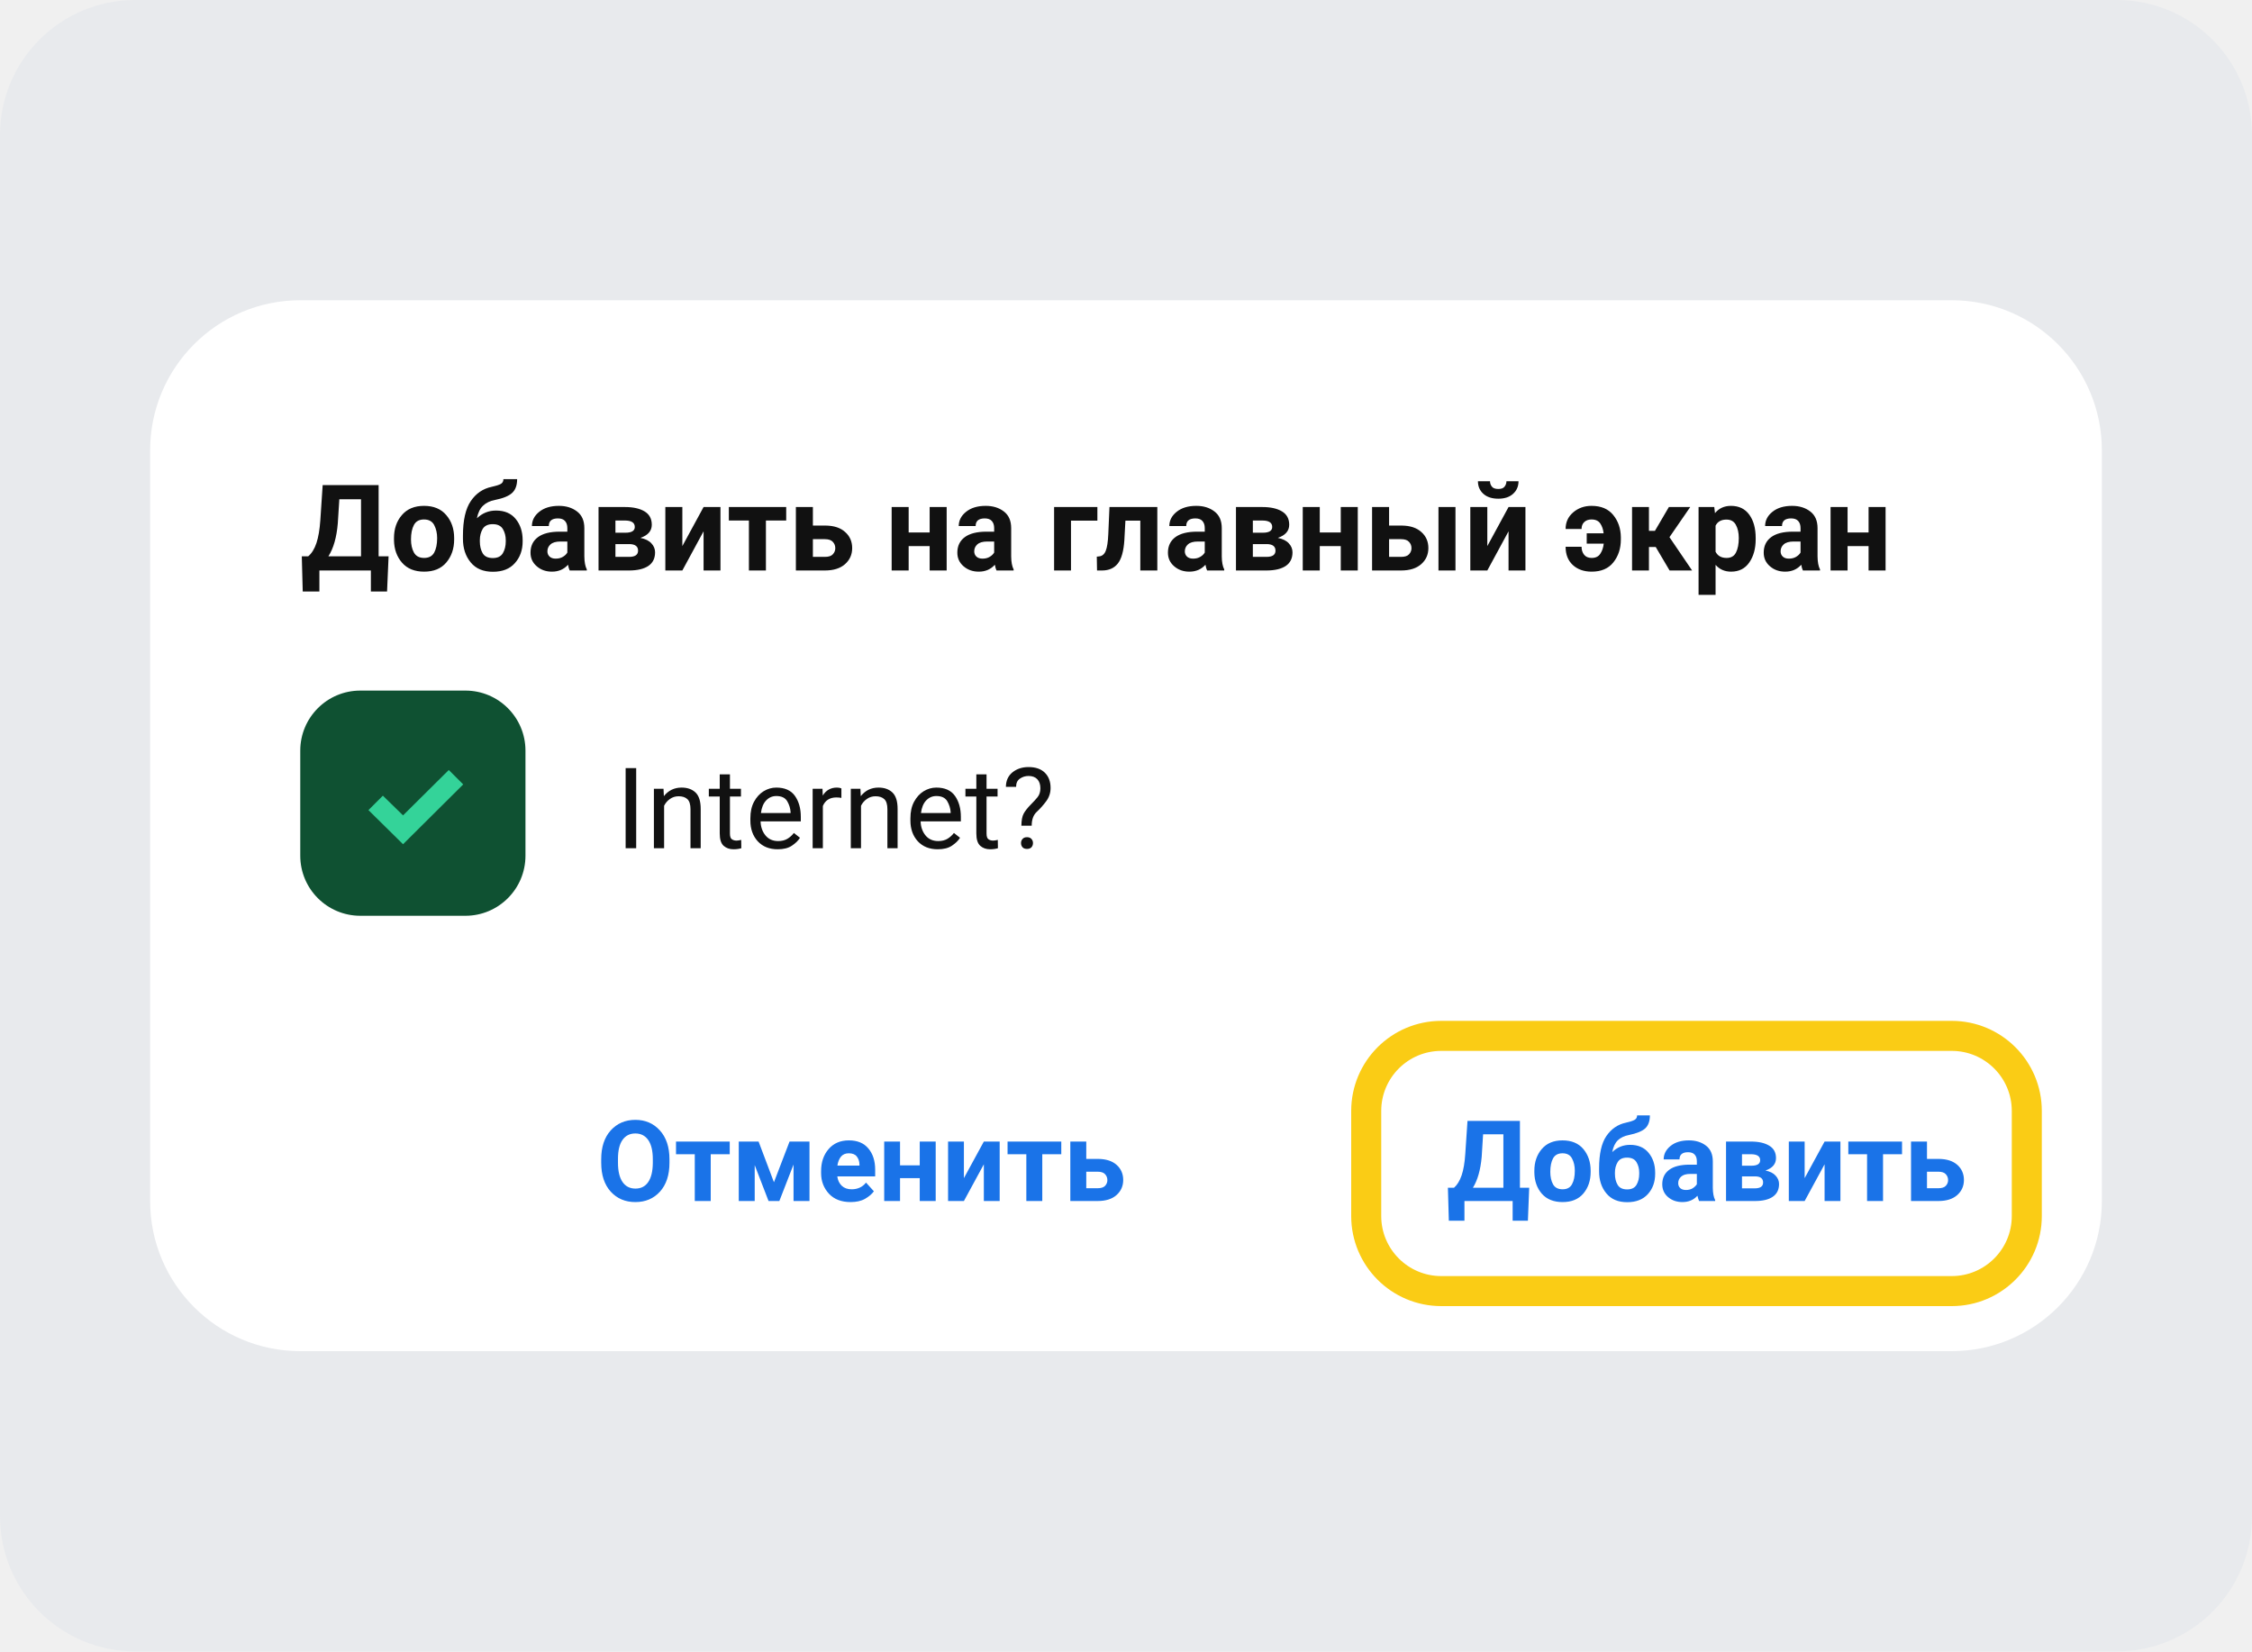
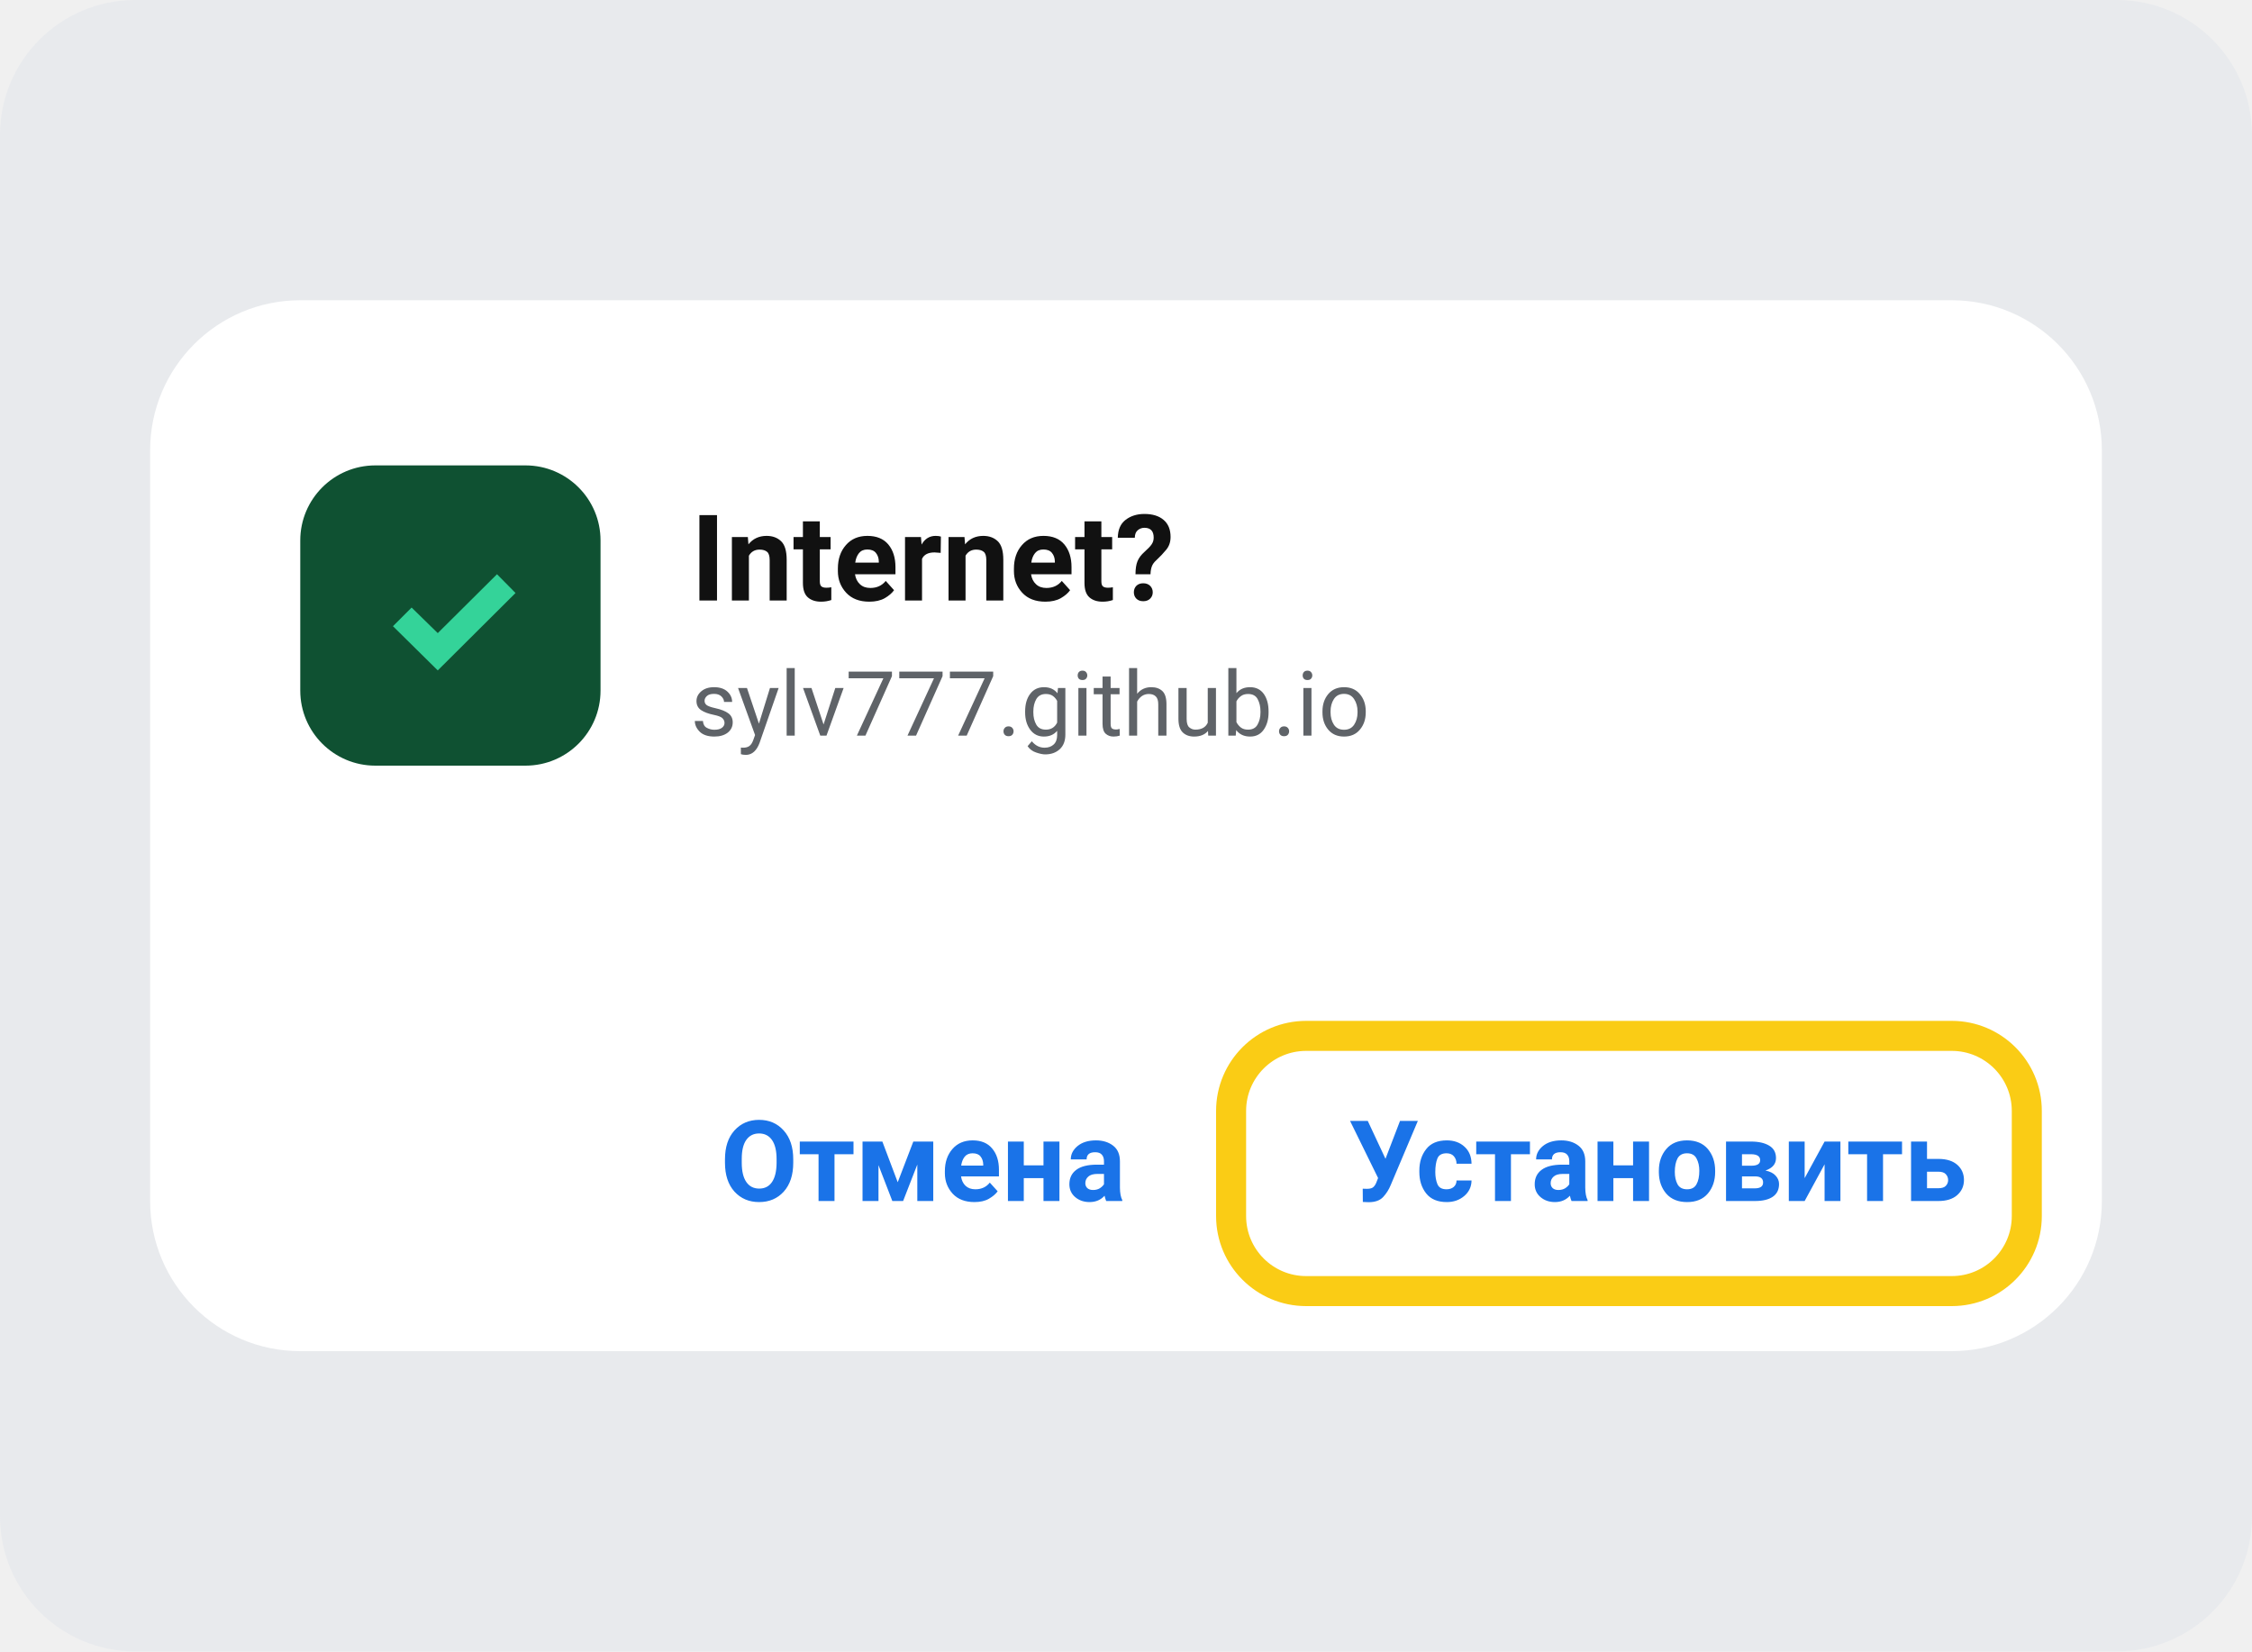
<svg xmlns="http://www.w3.org/2000/svg" viewBox="0 0 300 220" width="300" height="220" font-family="-apple-system, 'SF Pro Text', Roboto, 'Segoe UI', Arial, sans-serif">
  <rect width="300" height="220" rx="18" fill="#E8EAED" />
  <rect x="20" y="40" width="260" height="140" rx="20" fill="#FFFFFF" />
-   <text x="40" y="76" font-size="16" fill="#111" font-weight="600" text-anchor="start">Добавить на главный экран</text>
-   <rect x="40" y="92" width="30" height="30" rx="8" fill="#0F5132" />
-   <text x="55" y="113" font-size="17" fill="#34D399" font-weight="800" text-anchor="middle">✓</text>
-   <text x="82" y="113" font-size="15" fill="#111" font-weight="400" text-anchor="start">Internet?</text>
-   <text x="150" y="160" font-size="15" fill="#1A73E8" font-weight="600" text-anchor="end">Отменить</text>
-   <text x="262" y="160" font-size="15" fill="#1A73E8" font-weight="700" text-anchor="end">Добавить</text>
-   <rect x="182" y="138" width="88" height="34" rx="10" fill="none" stroke="#FACC15" stroke-width="4" />
+   <rect x="40" y="62" width="40" height="40" rx="10" fill="#0F5132" />
+   <text x="60" y="90" font-size="22" fill="#34D399" font-weight="800" text-anchor="middle">✓</text>
+   <text x="92" y="80" font-size="16" fill="#111" font-weight="600" text-anchor="start">Internet?</text>
+   <text x="92" y="98" font-size="12" fill="#5F6368" font-weight="400" text-anchor="start">sylv777.github.io</text>
+   <text x="150" y="160" font-size="15" fill="#1A73E8" font-weight="600" text-anchor="end">Отмена</text>
+   <text x="262" y="160" font-size="15" fill="#1A73E8" font-weight="700" text-anchor="end">Установить</text>
+   <rect x="164" y="138" width="106" height="34" rx="10" fill="none" stroke="#FACC15" stroke-width="4" />
</svg>
